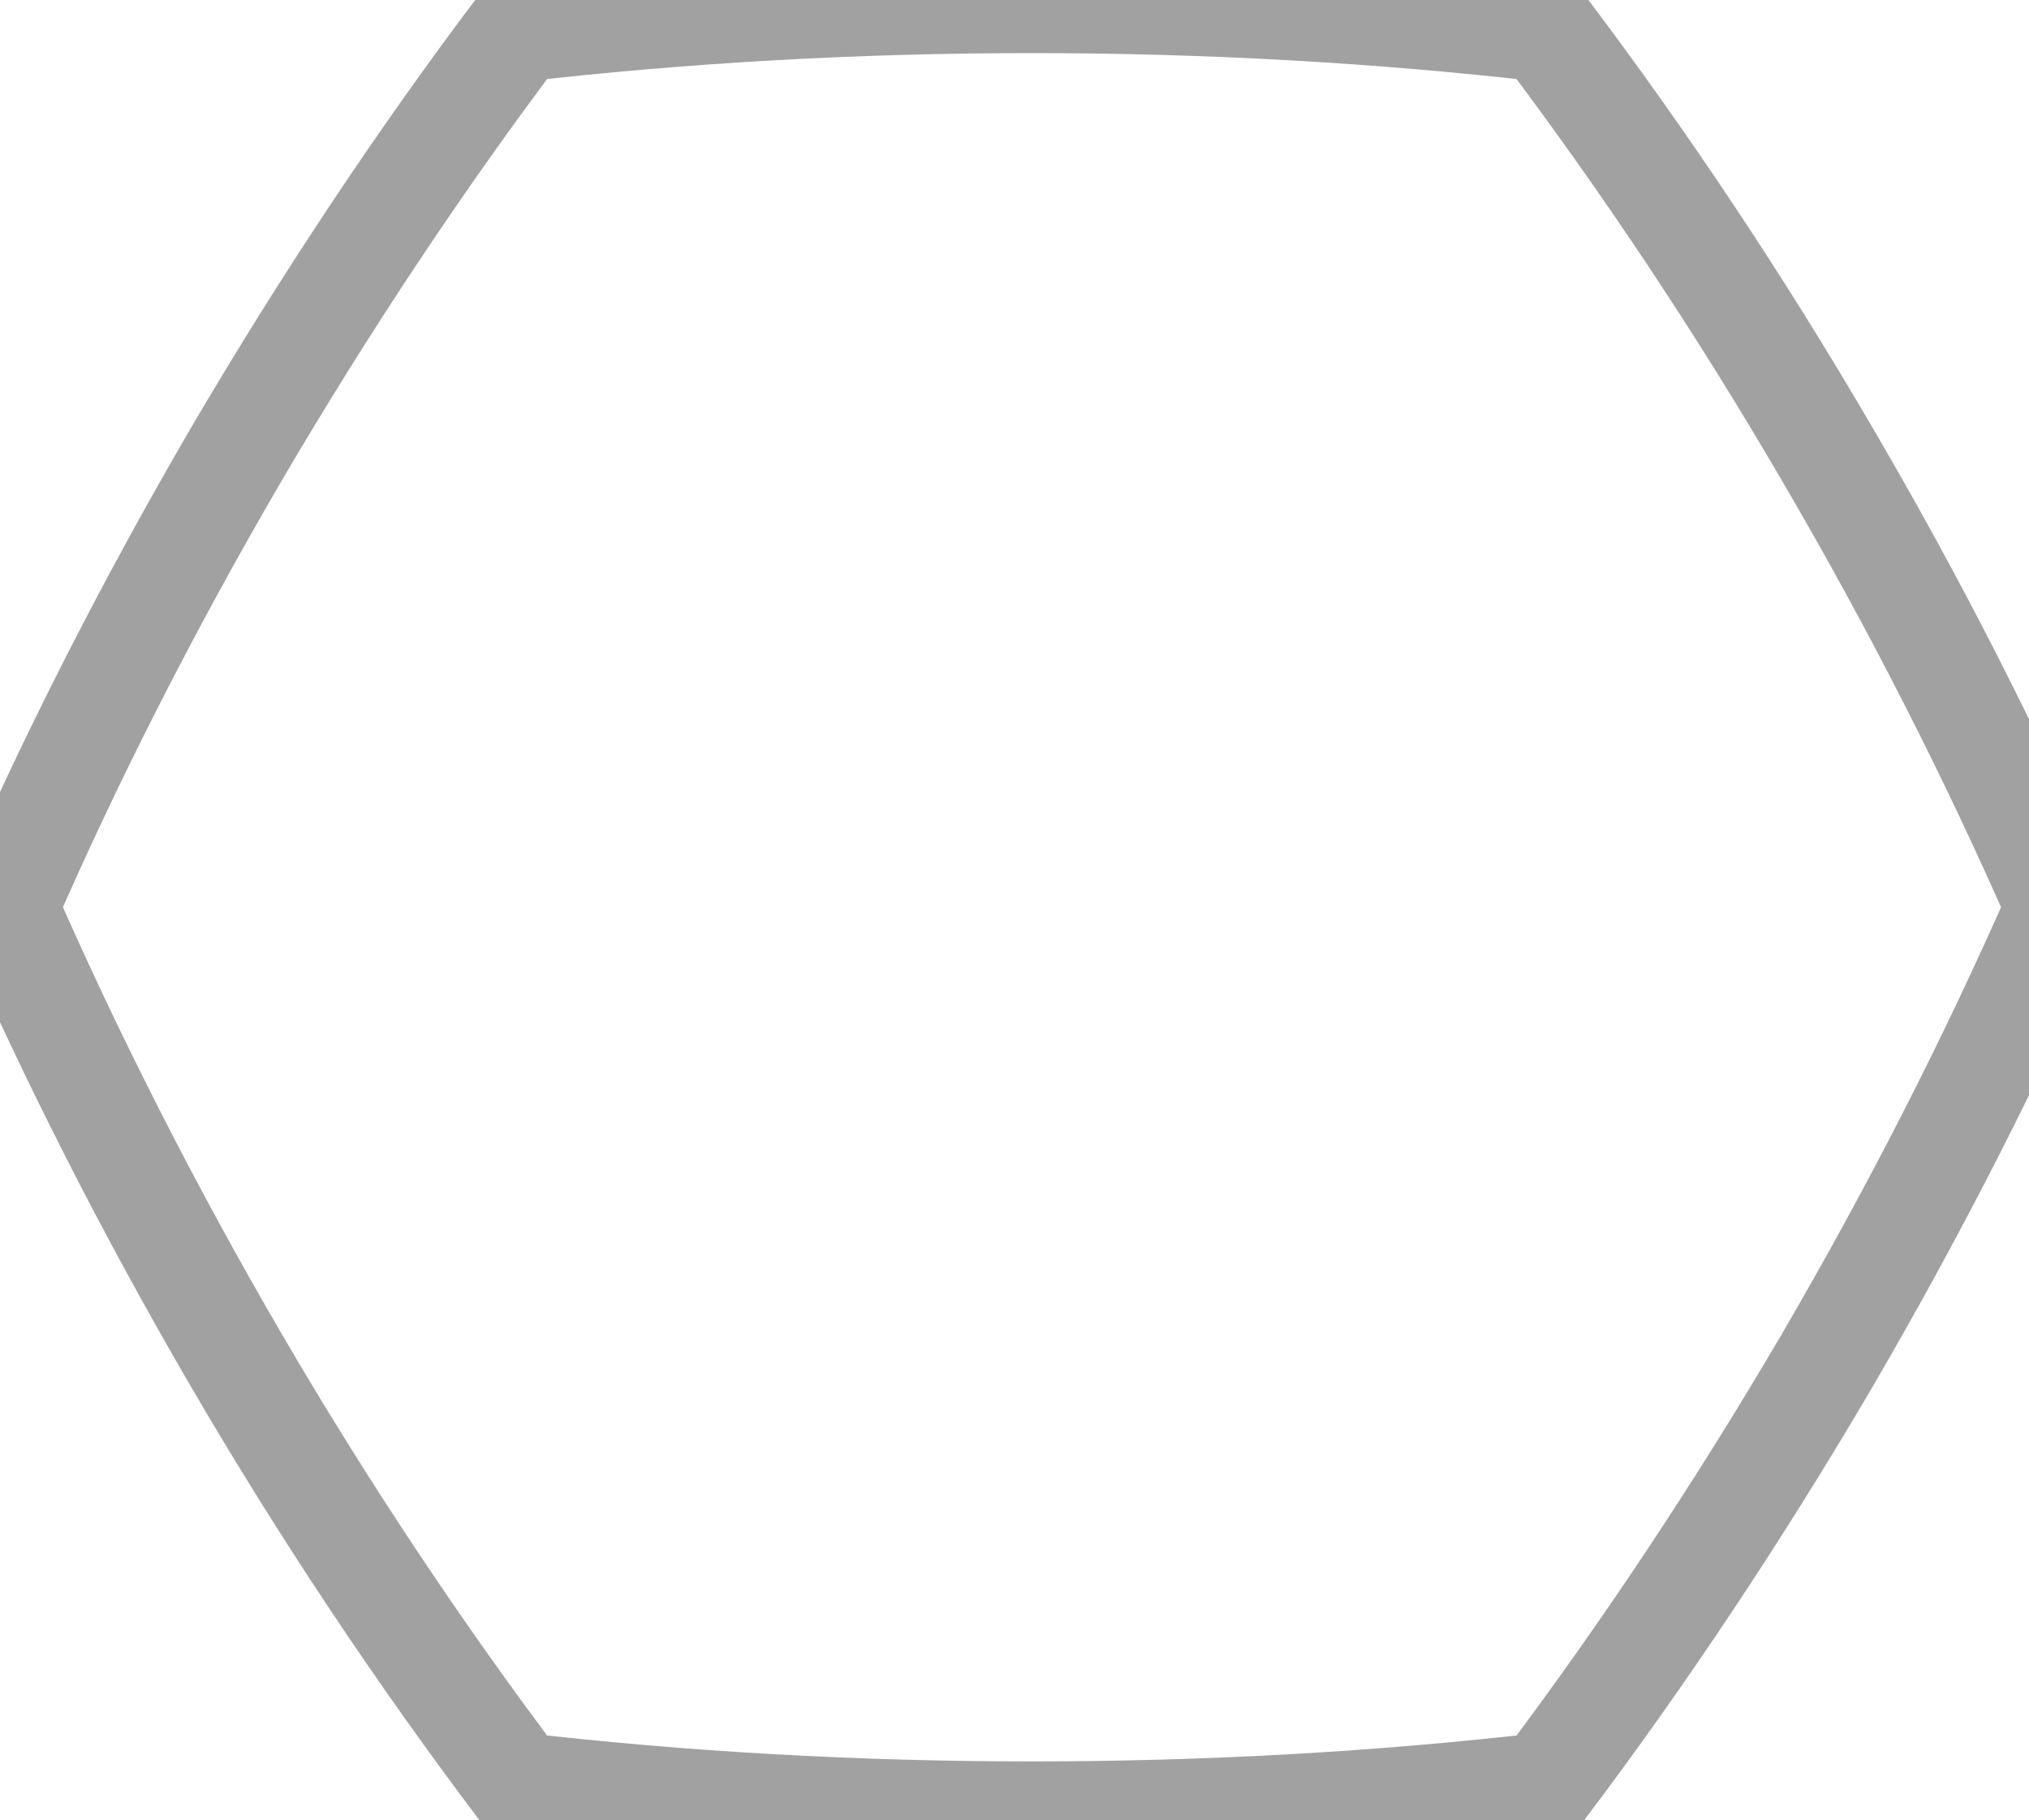
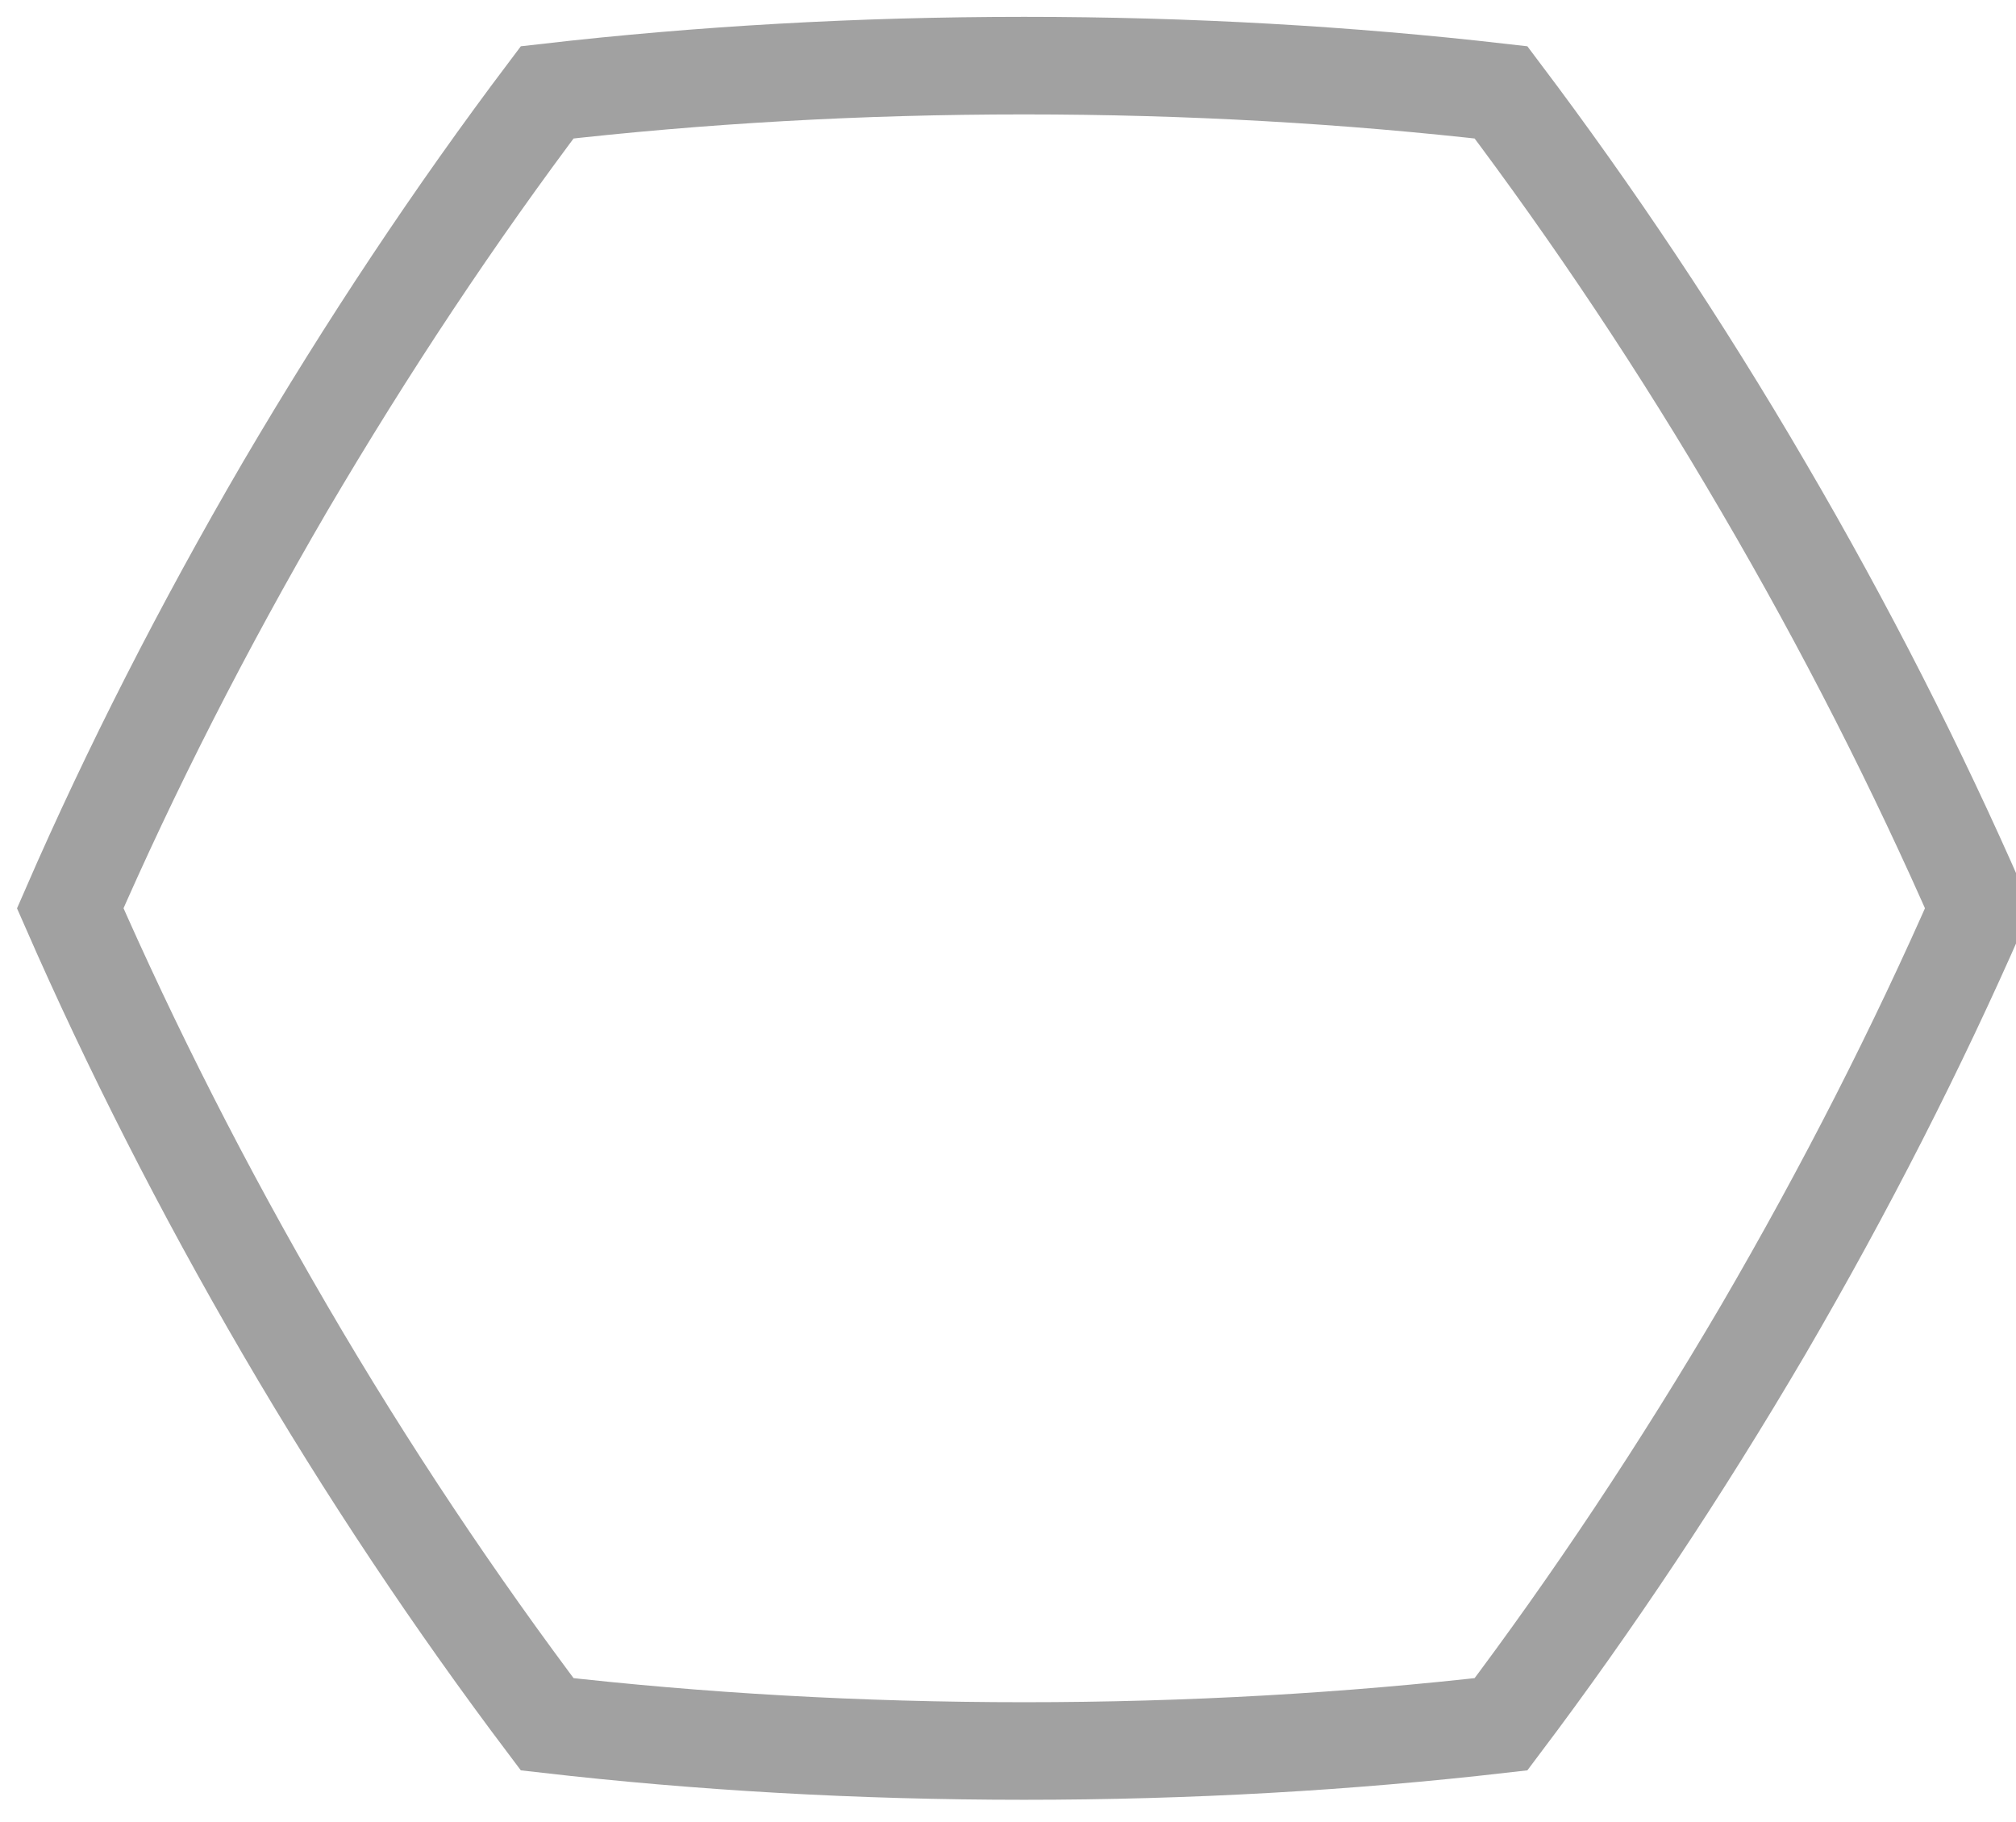
- <svg xmlns="http://www.w3.org/2000/svg" width="29" height="26" viewBox="0 0 29 26" fill="none">
+ <svg xmlns="http://www.w3.org/2000/svg" width="31" height="28" viewBox="-1 -1 31 28" fill="none">
  <path d="M7.414 25.509C9.759 25.778 12.212 25.92 14.747 25.92C17.283 25.92 19.736 25.778 22.081 25.509C23.49 23.64 24.843 21.608 26.113 19.445C27.378 17.276 28.484 15.102 29.42 12.964C28.484 10.826 27.384 8.653 26.113 6.484C24.848 4.315 23.49 2.289 22.081 0.42C19.736 0.151 17.283 0.009 14.747 0.009C12.212 0.009 9.759 0.151 7.414 0.42C6.005 2.289 4.652 4.321 3.382 6.484C2.117 8.653 1.011 10.826 0.08 12.964C1.016 15.102 2.117 17.276 3.382 19.445C4.647 21.613 6.005 23.64 7.414 25.509Z" stroke="#A1A1A1" stroke-width="1.5" />
</svg>
